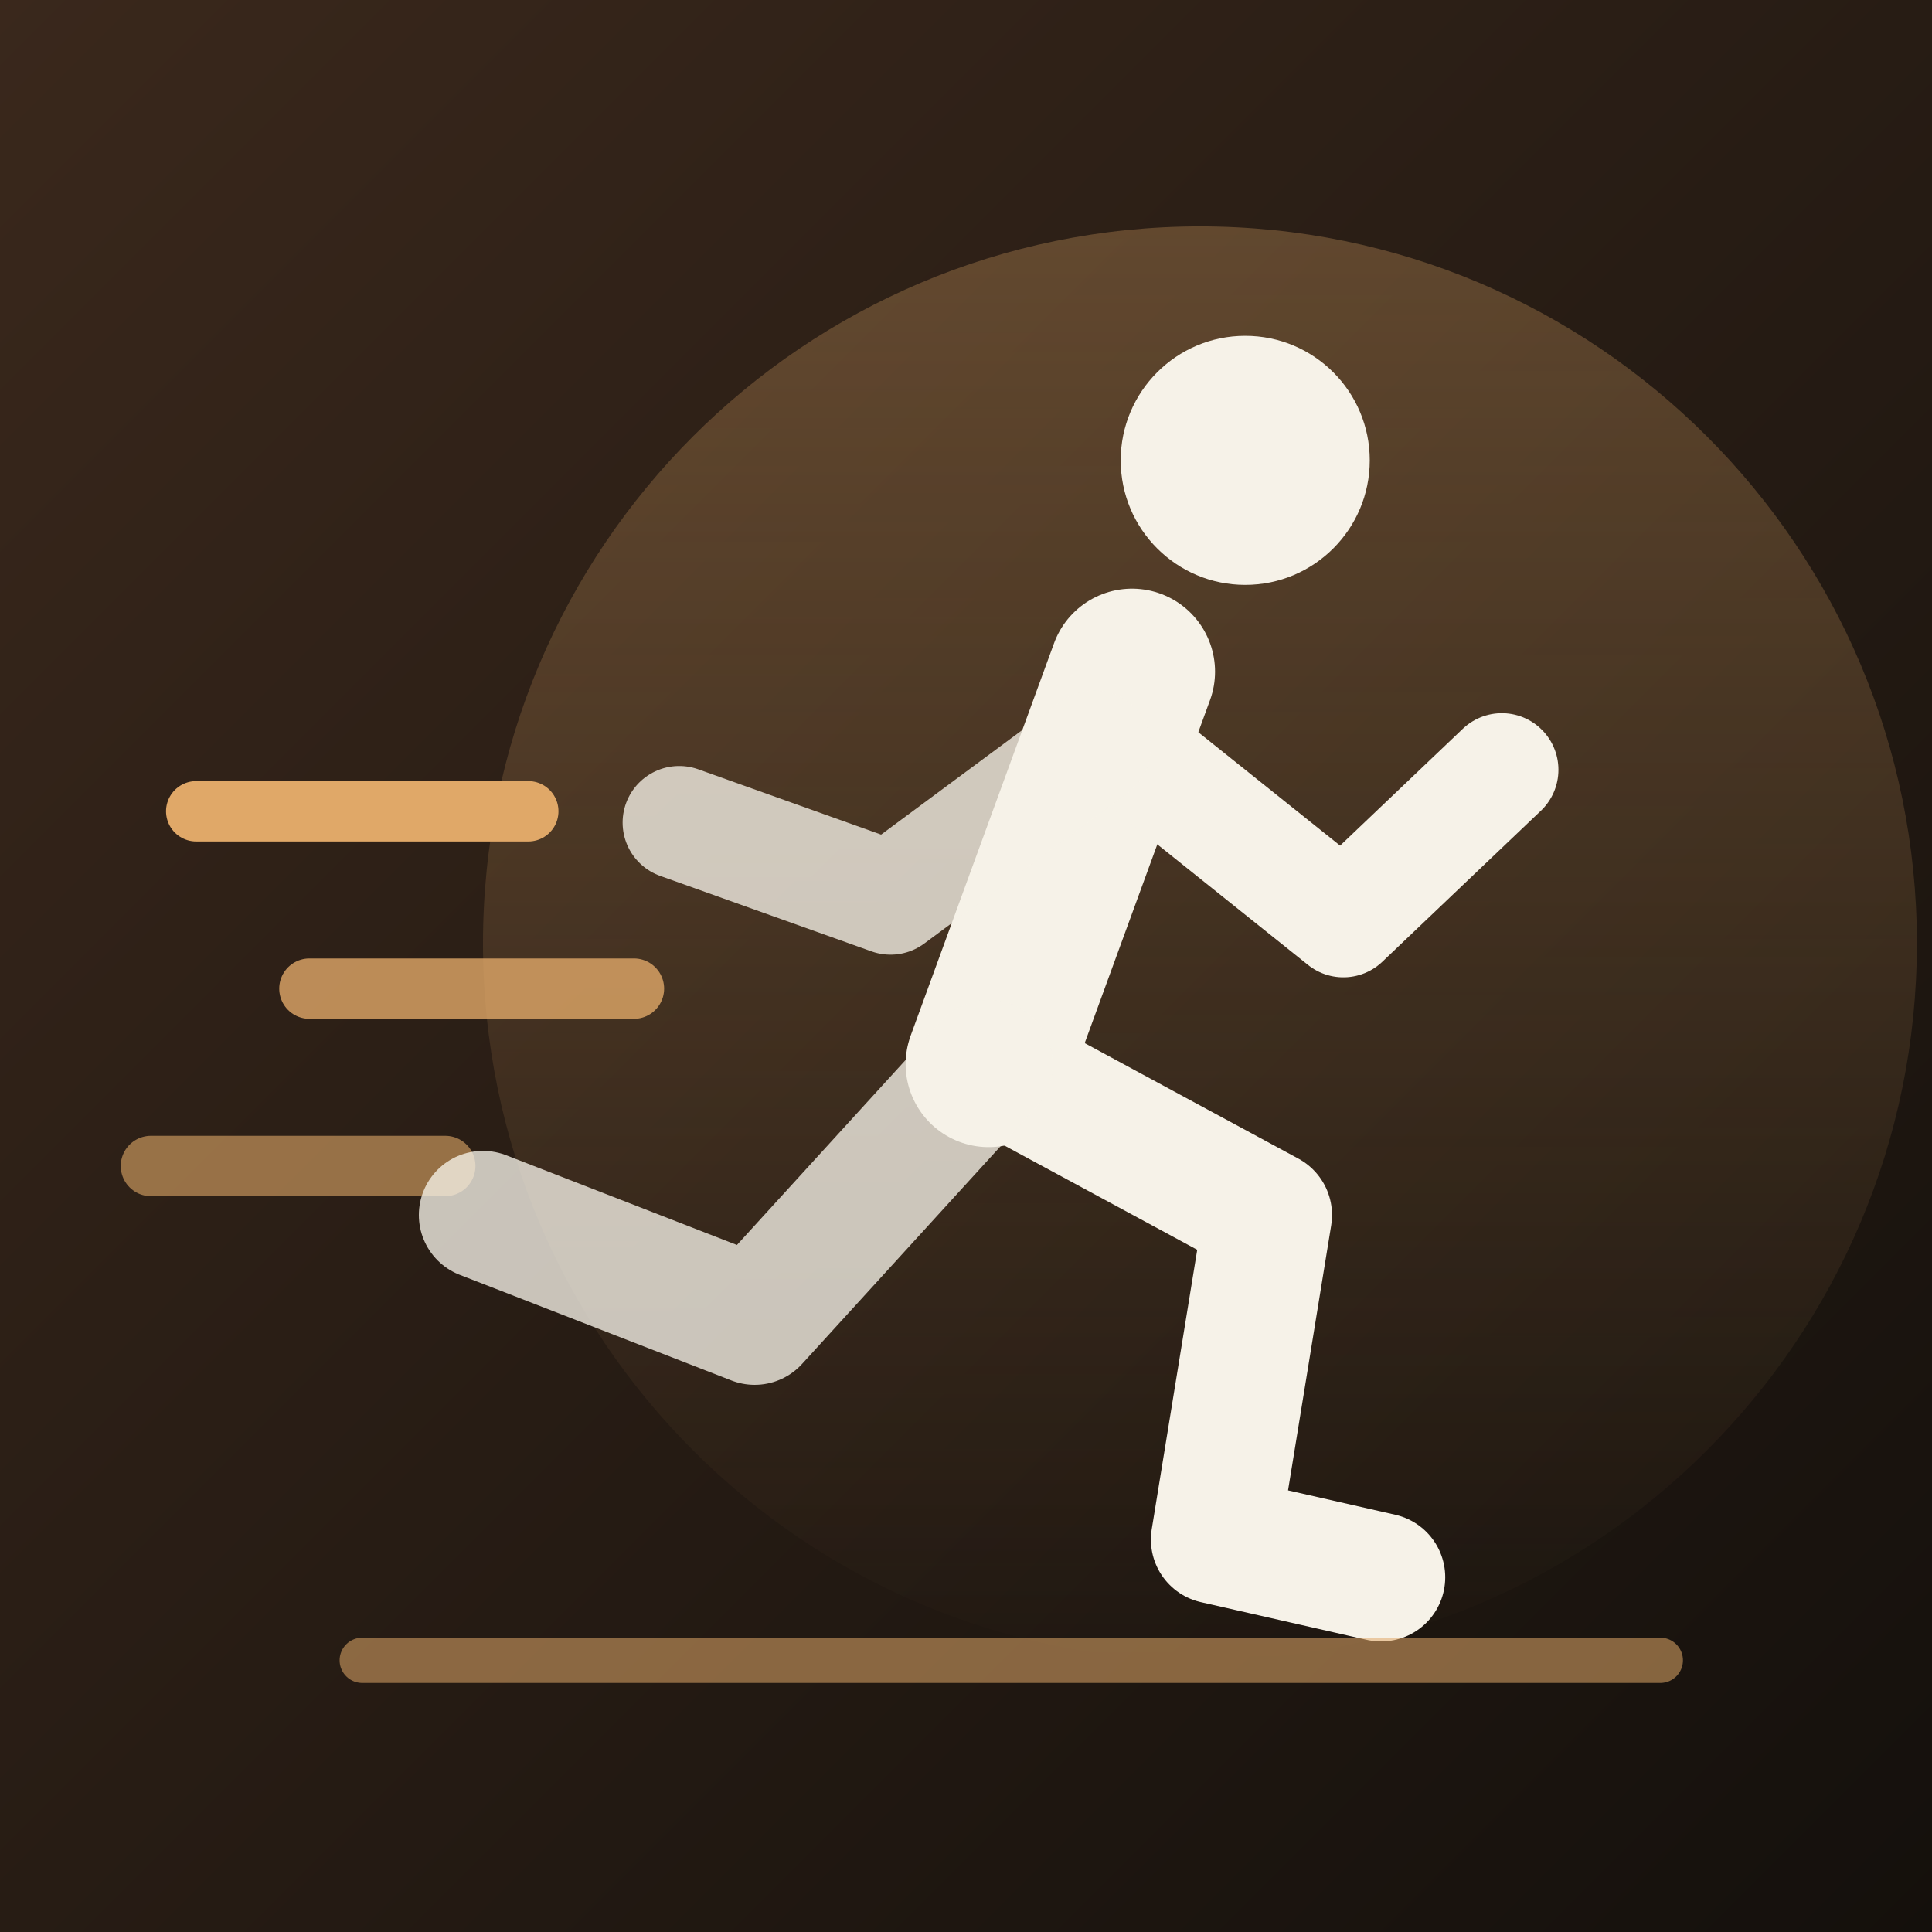
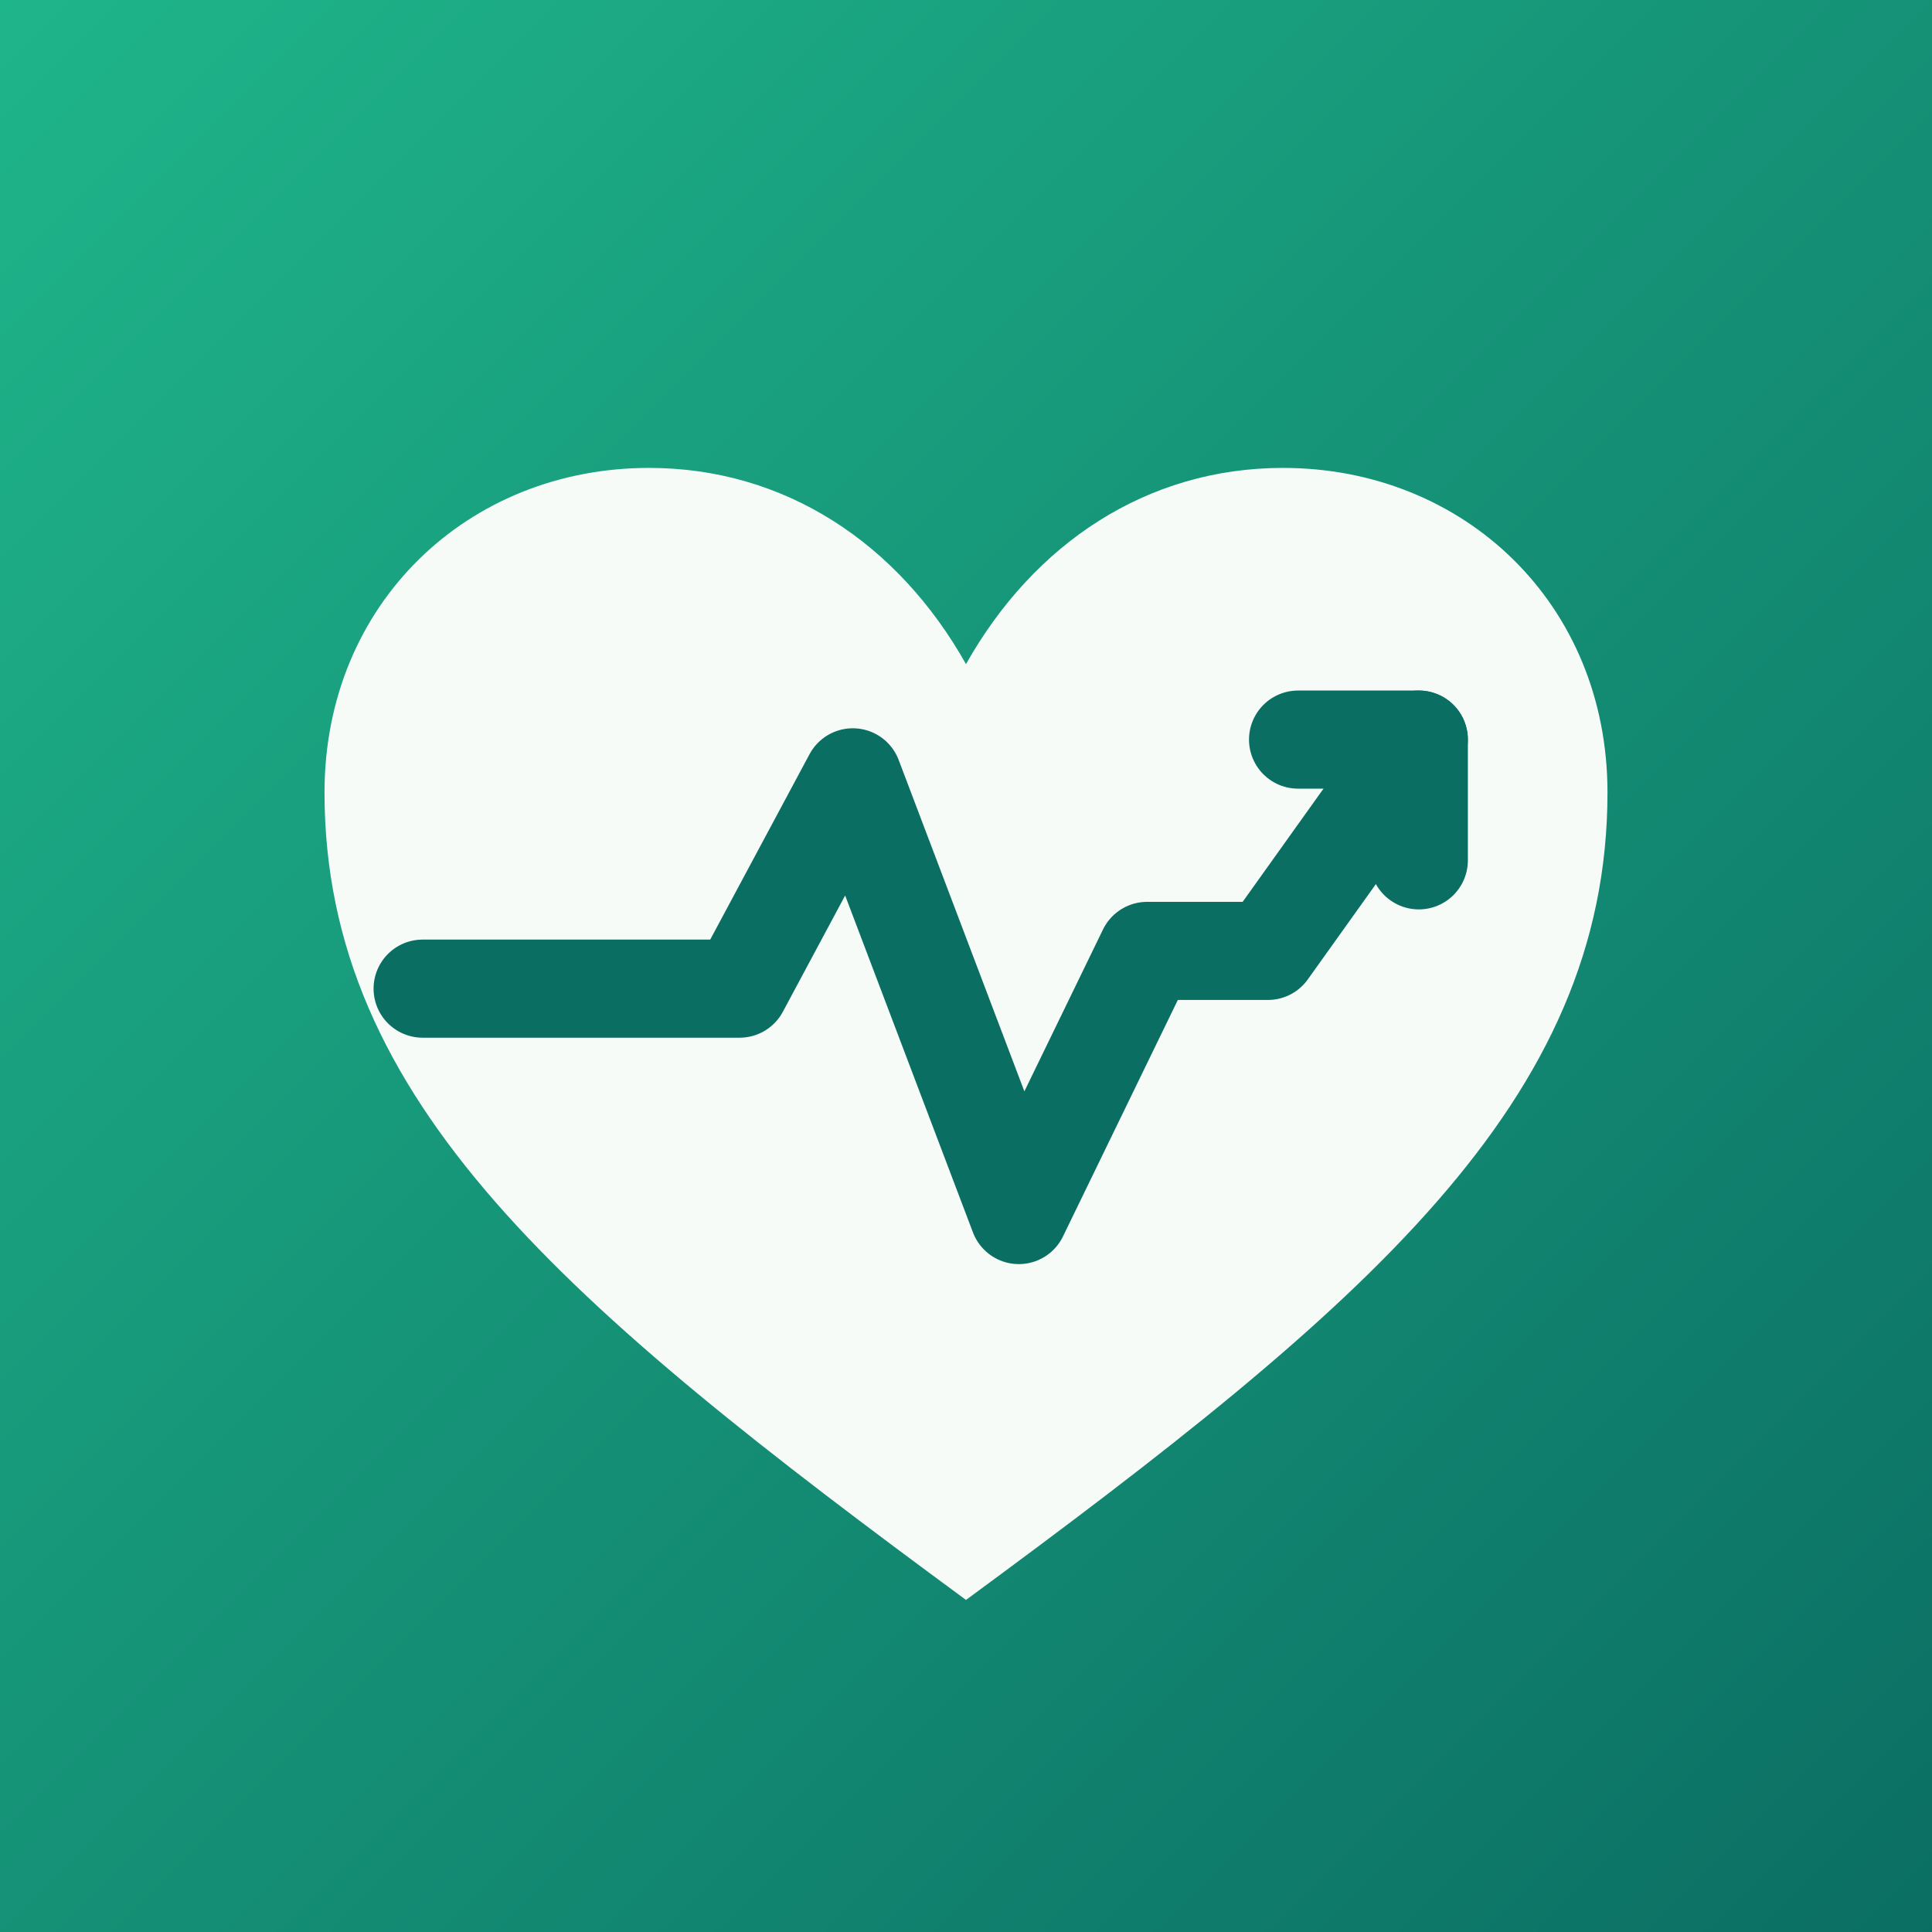
<svg xmlns="http://www.w3.org/2000/svg" viewBox="0 0 512 512">
  <defs>
    <linearGradient id="bg" x1="0" y1="0" x2="1" y2="1">
-       <stop offset="0" stop-color="#3a281c" />
-       <stop offset="1" stop-color="#14100c" />
-     </linearGradient>
-     <linearGradient id="glow" x1="0" y1="0" x2="0" y2="1">
-       <stop offset="0" stop-color="#e0a868" stop-opacity=".30" />
-       <stop offset="1" stop-color="#e0a868" stop-opacity="0" />
+       <stop offset="0" stop-color="#1fb58a" />
+       <stop offset="1" stop-color="#0b6e63" />
    </linearGradient>
  </defs>
  <rect width="512" height="512" fill="url(#bg)" />
-   <circle cx="318" cy="250" r="190" fill="url(#glow)" />
-   <g stroke="#e0a868" stroke-linecap="round" fill="none">
-     <path d="M52 215H140" stroke-width="16" />
-     <path d="M82 262H168" stroke-width="16" opacity=".8" />
-     <path d="M40 309H118" stroke-width="16" opacity=".6" />
-   </g>
-   <g fill="none" stroke="#f6f2e8" stroke-linecap="round" stroke-linejoin="round">
-     <circle cx="330" cy="122" r="33" fill="#f6f2e8" stroke="none" />
-     <path d="M300 178L262 282" stroke-width="44" />
-     <path d="M296 196L356 244L398 204" stroke-width="30" />
-     <path d="M290 198L236 238L180 218" stroke-width="30" opacity=".78" />
-     <path d="M262 282L336 322L322 408L366 418" stroke-width="34" />
-     <path d="M262 282L200 350L128 322" stroke-width="34" opacity=".78" />
-   </g>
-   <path d="M96 440H440" stroke="#e0a868" stroke-width="12" stroke-linecap="round" opacity=".55" />
+   <path d="M256 424C150 346 86 292 86 210C86 160 124 124 172 124C208 124 238 144 256 176C274 144 304 124 340 124C388 124 426 160 426 210C426 292 362 346 256 424Z" fill="#f6fbf8" />
+   <path d="M112 262H196L226 206L270 322L304 252H336L376 196" fill="none" stroke="#0b6e63" stroke-width="26" stroke-linecap="round" stroke-linejoin="round" />
+   <path d="M344 196H376V228" fill="none" stroke="#0b6e63" stroke-width="26" stroke-linecap="round" stroke-linejoin="round" />
</svg>
